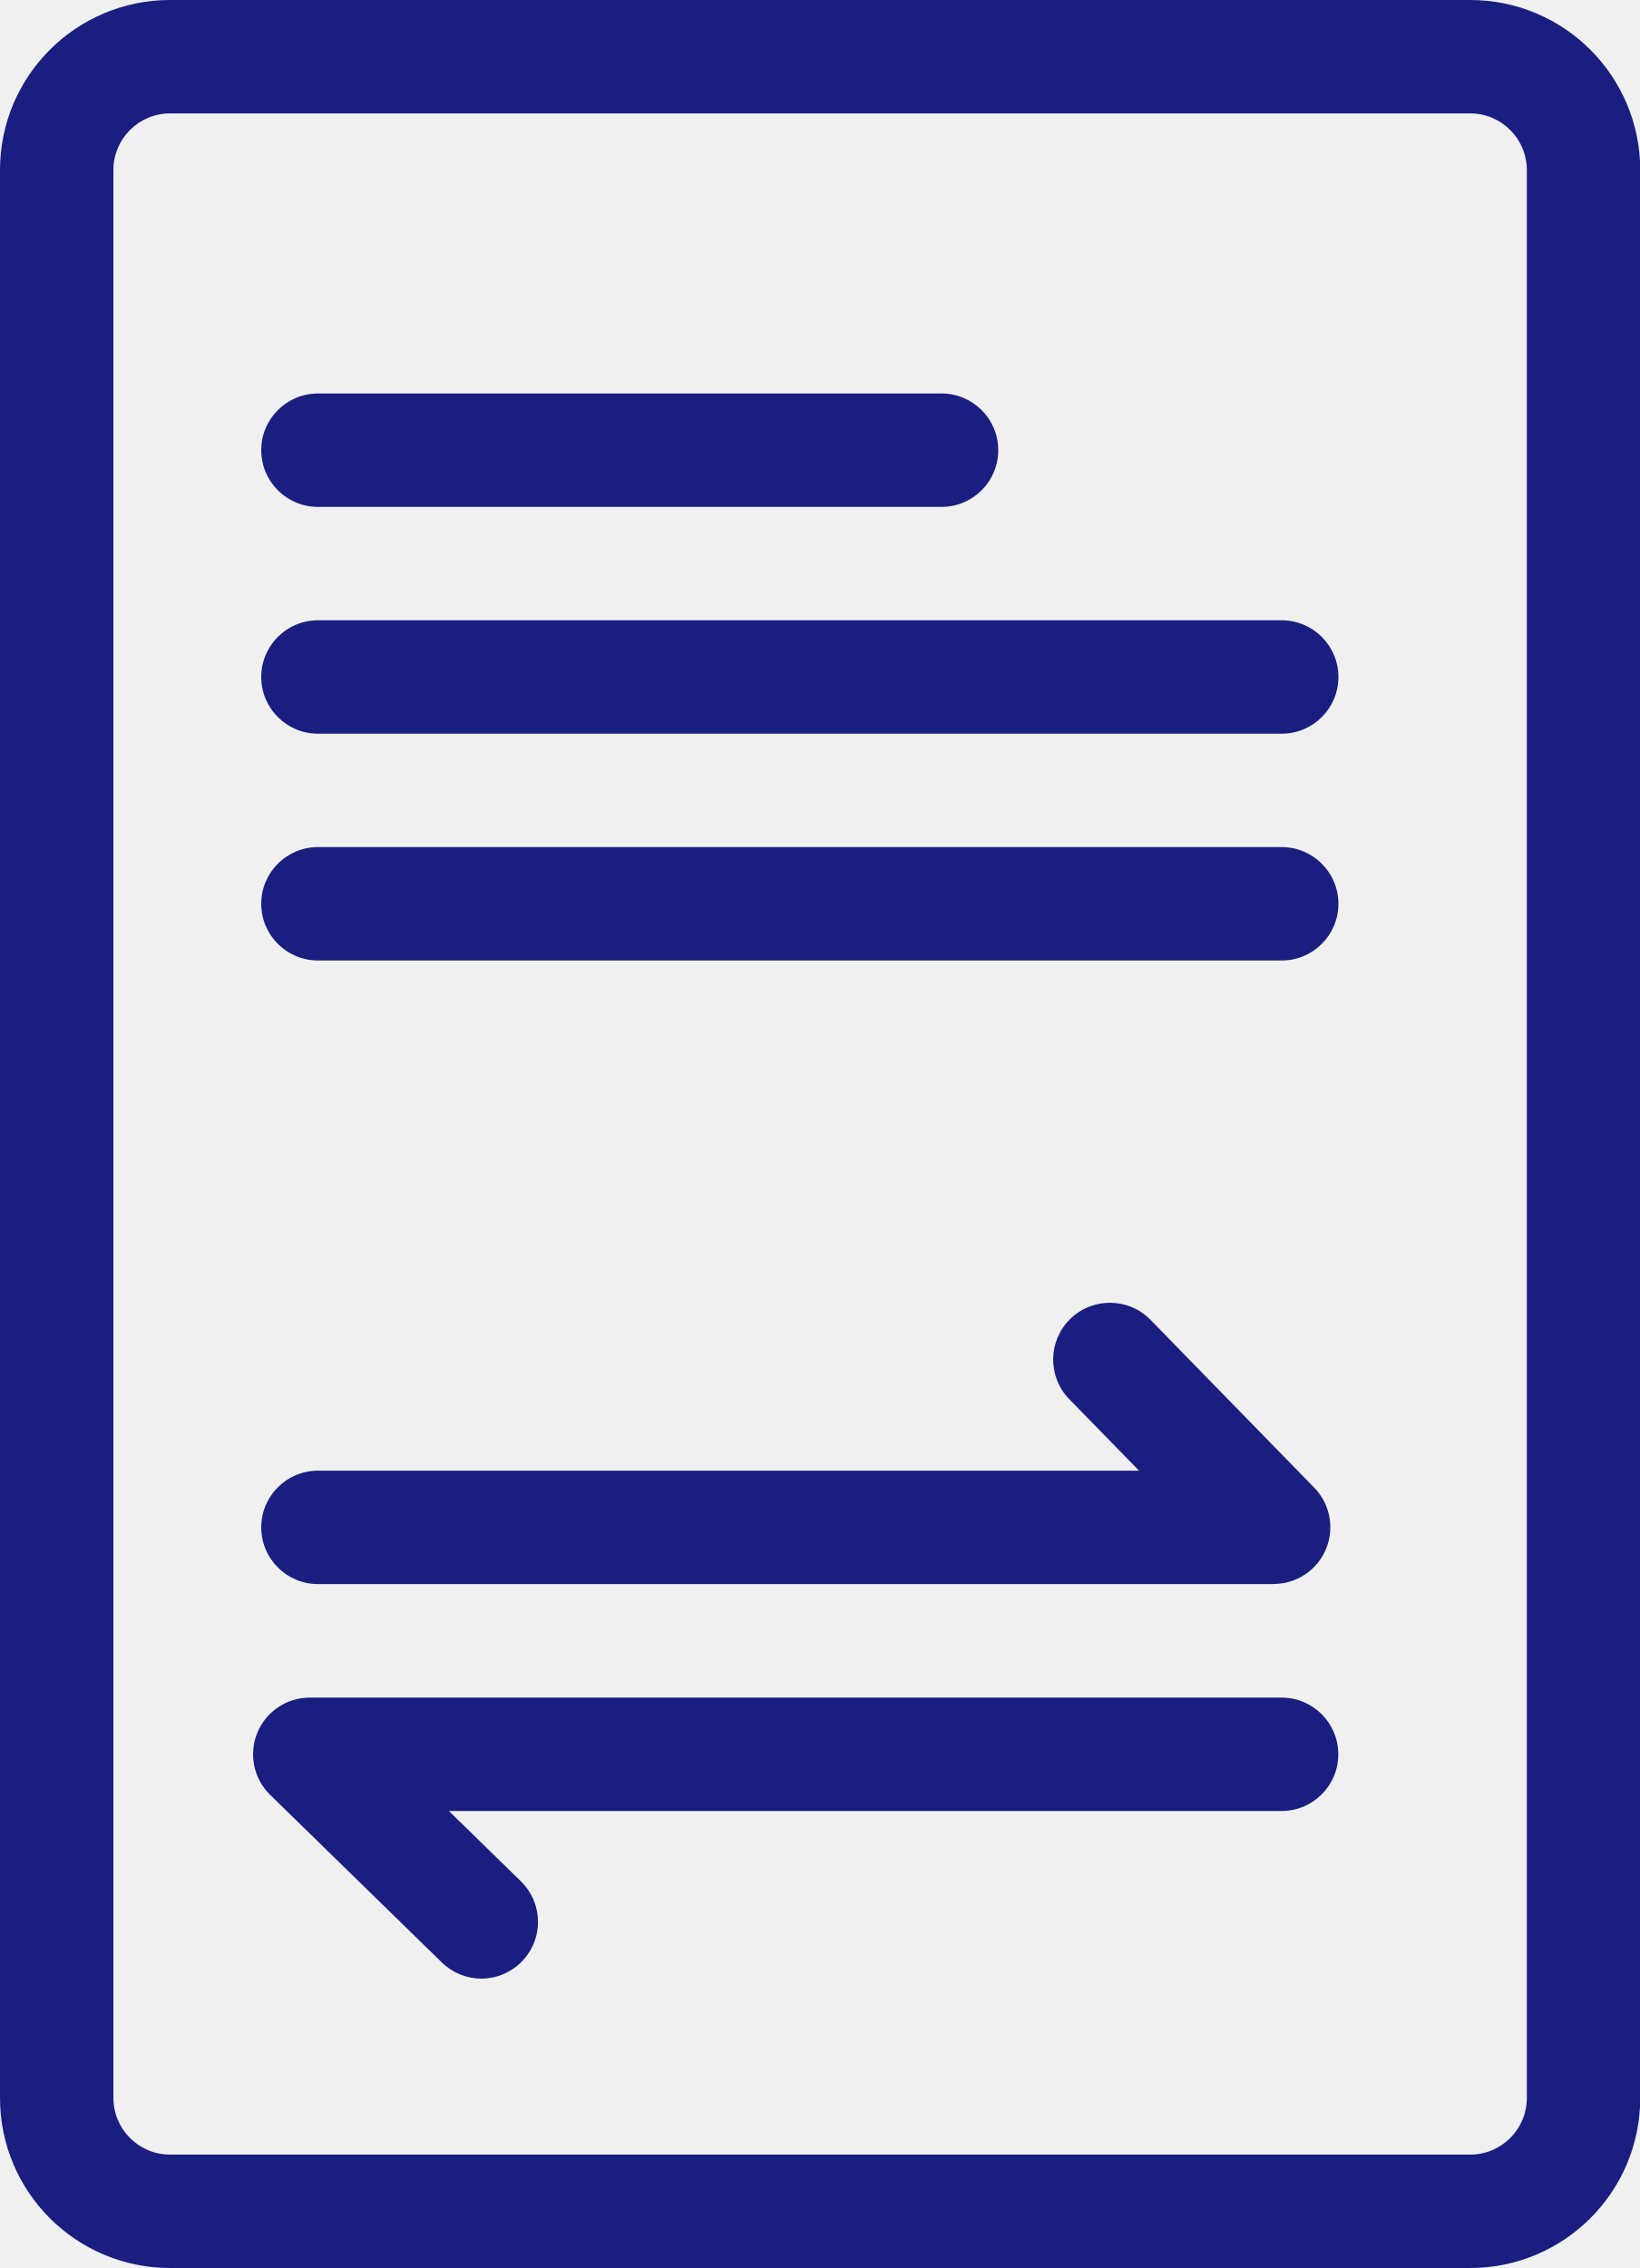
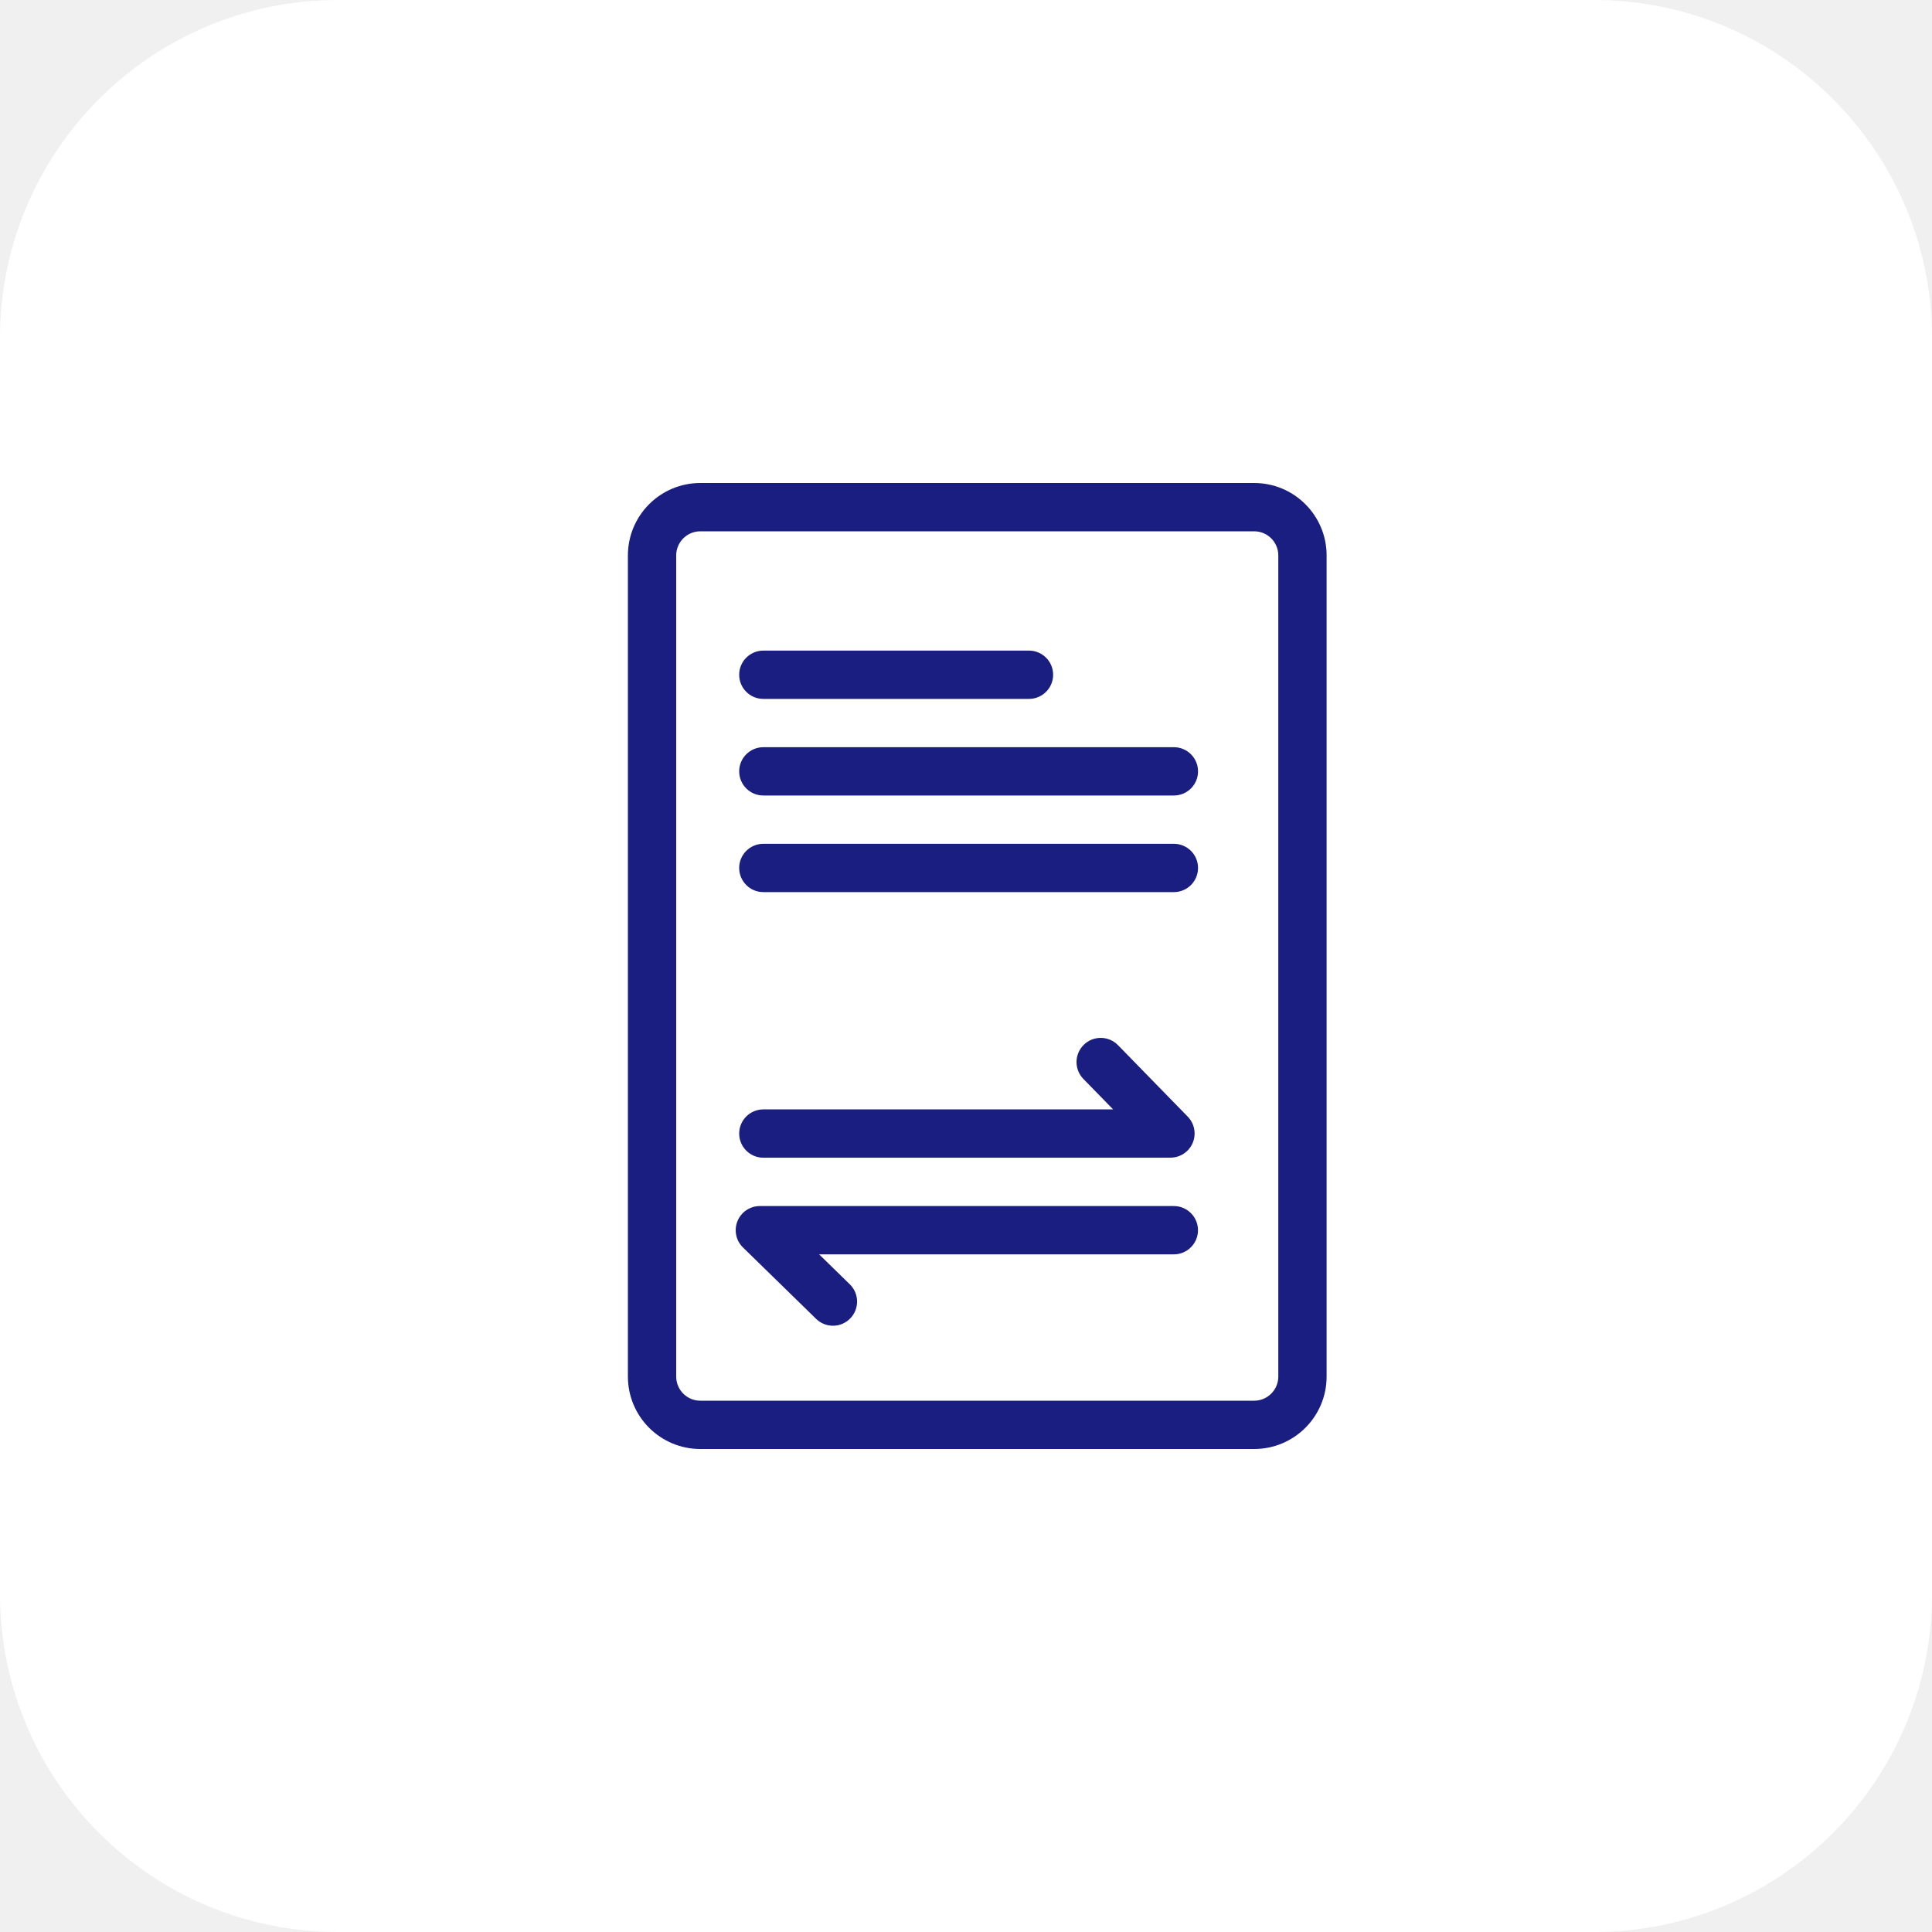
- <svg xmlns="http://www.w3.org/2000/svg" width="14.463" height="20" viewBox="0 0 14.463 20">
+ <svg xmlns="http://www.w3.org/2000/svg" width="40" height="40" viewBox="0 0 40 40">
  <defs>
-     <style>.a{fill:#191e80;}</style>
+     <style>.a{fill:#fff;}.b{fill:#191e80;}</style>
  </defs>
-   <g transform="translate(-470.391 -573.085)">
-     <g transform="translate(470.391 573.085)">
-       <path class="a" d="M176.357,188.06H164.891a1.5,1.5,0,0,1-1.5-1.5v-17a1.5,1.5,0,0,1,1.5-1.5h11.466a1.5,1.5,0,0,1,1.5,1.5v17A1.5,1.5,0,0,1,176.357,188.06Zm-11.466-19a.5.5,0,0,0-.5.5v17a.5.5,0,0,0,.5.5h11.466a.5.5,0,0,0,.5-.5v-17a.5.5,0,0,0-.5-.5Z" transform="translate(-163.391 -168.06)" />
-     </g>
-     <g transform="translate(472.695 584.574)">
-       <path class="a" d="M176.928,193.519H168.5a.5.5,0,0,1,0-1h7.242l-.615-.63a.5.5,0,0,1,.716-.7l1.443,1.479a.5.5,0,0,1-.358.85Z" transform="translate(-168 -191.039)" />
-     </g>
-     <g transform="translate(472.623 588.054)">
-       <path class="a" d="M169.871,200.479a.5.5,0,0,1-.35-.142l-1.515-1.479a.5.5,0,0,1,.35-.857h8.571a.5.5,0,0,1,0,1h-7.344l.636.621a.5.5,0,0,1-.35.857Z" transform="translate(-167.856 -198)" />
-     </g>
-     <g transform="translate(472.695 576.555)">
-       <path class="a" d="M174,176h-5.5a.5.5,0,0,1,0-1H174a.5.5,0,0,1,0,1Z" transform="translate(-168 -175)" />
-     </g>
-     <g transform="translate(472.695 578.555)">
-       <path class="a" d="M177,180h-8.5a.5.5,0,0,1,0-1H177a.5.5,0,0,1,0,1Z" transform="translate(-168 -179)" />
-     </g>
-     <g transform="translate(472.695 580.555)">
-       <path class="a" d="M177,184h-8.5a.5.5,0,0,1,0-1H177a.5.5,0,0,1,0,1Z" transform="translate(-168 -183)" />
+   <g transform="translate(-290 -83)">
+     <path class="a" d="M7,0H33a7,7,0,0,1,7,7V33a7,7,0,0,1-7,7H7a7,7,0,0,1-7-7V7A7,7,0,0,1,7,0Z" transform="translate(290 83)" />
+     <g transform="translate(-167.391 -480.085)">
+       <g transform="translate(470.391 573.085)">
+         <path class="b" d="M176.357,188.06H164.891a1.5,1.5,0,0,1-1.5-1.5v-17a1.5,1.5,0,0,1,1.5-1.5h11.466a1.5,1.5,0,0,1,1.5,1.5v17A1.5,1.5,0,0,1,176.357,188.06Zm-11.466-19a.5.5,0,0,0-.5.5v17a.5.5,0,0,0,.5.5h11.466a.5.5,0,0,0,.5-.5v-17a.5.5,0,0,0-.5-.5Z" transform="translate(-163.391 -168.06)" />
+       </g>
+       <g transform="translate(472.695 584.574)">
+         <path class="b" d="M176.928,193.519H168.5a.5.5,0,0,1,0-1h7.242l-.615-.63a.5.5,0,0,1,.716-.7l1.443,1.479a.5.5,0,0,1-.358.85Z" transform="translate(-168 -191.039)" />
+       </g>
+       <g transform="translate(472.623 588.054)">
+         <path class="b" d="M169.871,200.479a.5.5,0,0,1-.35-.142l-1.515-1.479a.5.5,0,0,1,.35-.857h8.571a.5.5,0,0,1,0,1h-7.344l.636.621a.5.5,0,0,1-.35.857Z" transform="translate(-167.856 -198)" />
+       </g>
+       <g transform="translate(472.695 576.555)">
+         <path class="b" d="M174,176h-5.5a.5.5,0,0,1,0-1H174a.5.5,0,0,1,0,1Z" transform="translate(-168 -175)" />
+       </g>
+       <g transform="translate(472.695 578.555)">
+         <path class="b" d="M177,180h-8.5a.5.5,0,0,1,0-1H177a.5.5,0,0,1,0,1Z" transform="translate(-168 -179)" />
+       </g>
+       <g transform="translate(472.695 580.555)">
+         <path class="b" d="M177,184h-8.5a.5.5,0,0,1,0-1H177a.5.5,0,0,1,0,1Z" transform="translate(-168 -183)" />
+       </g>
    </g>
  </g>
</svg>
